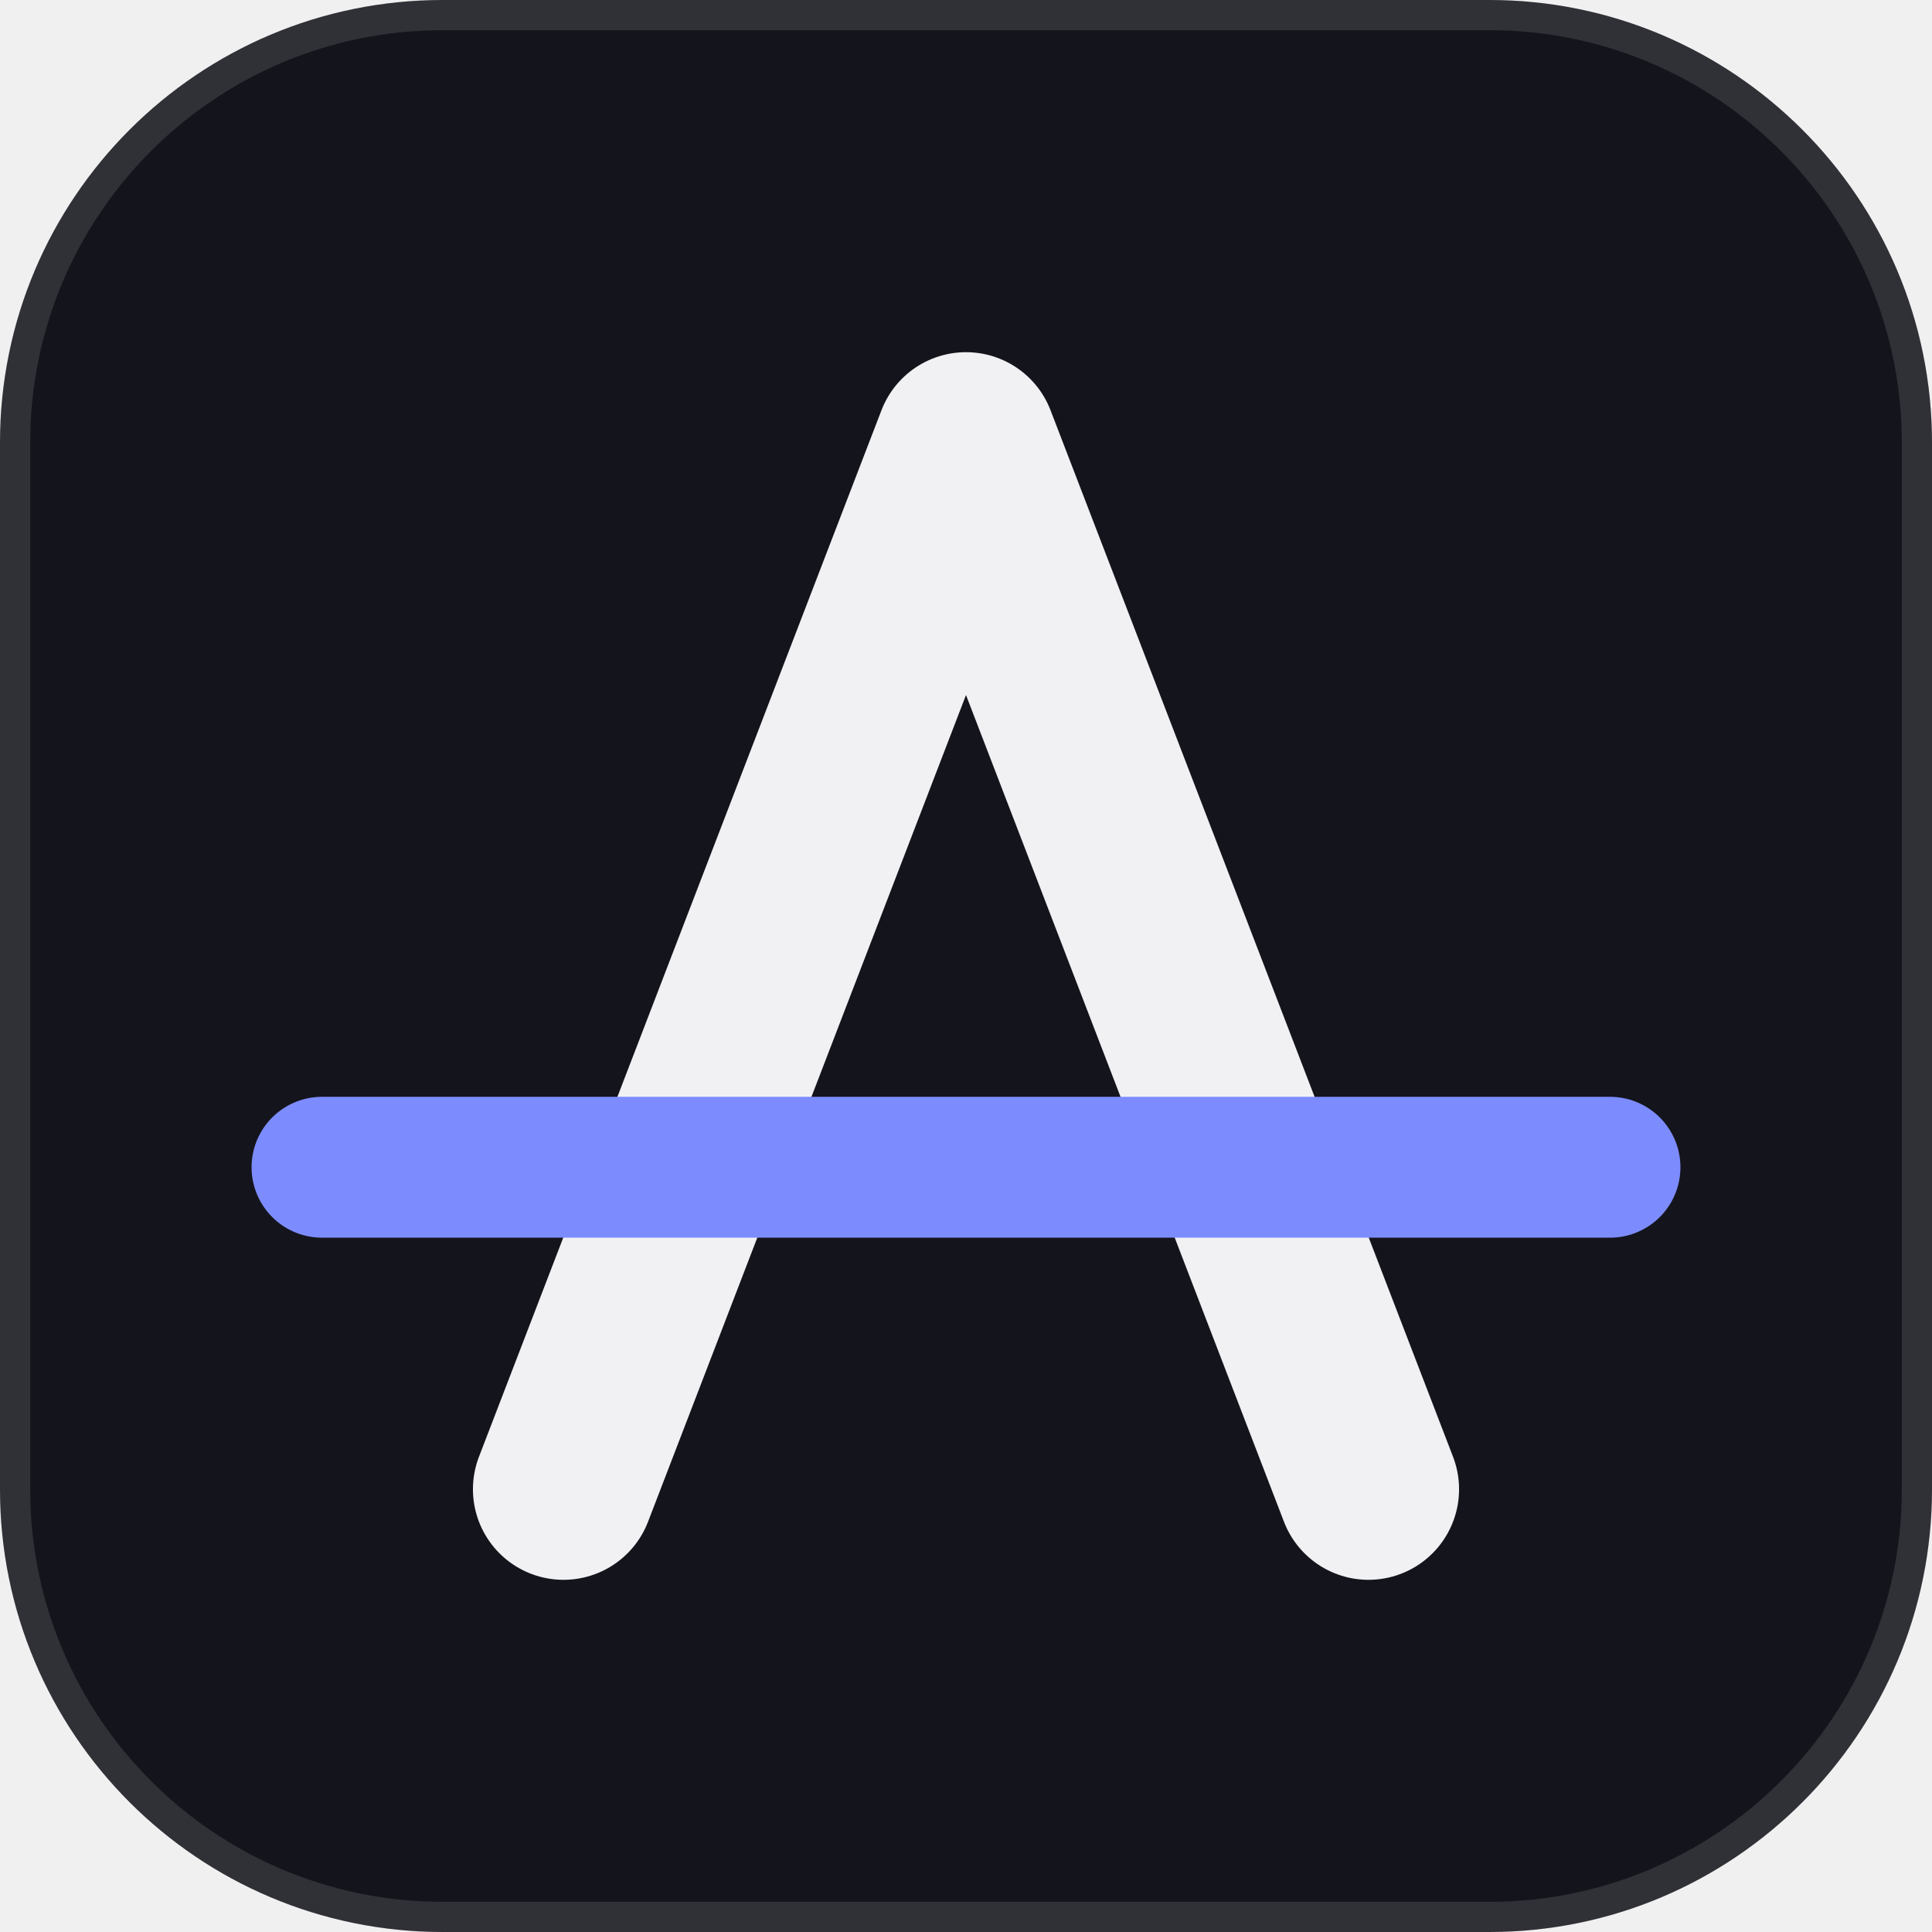
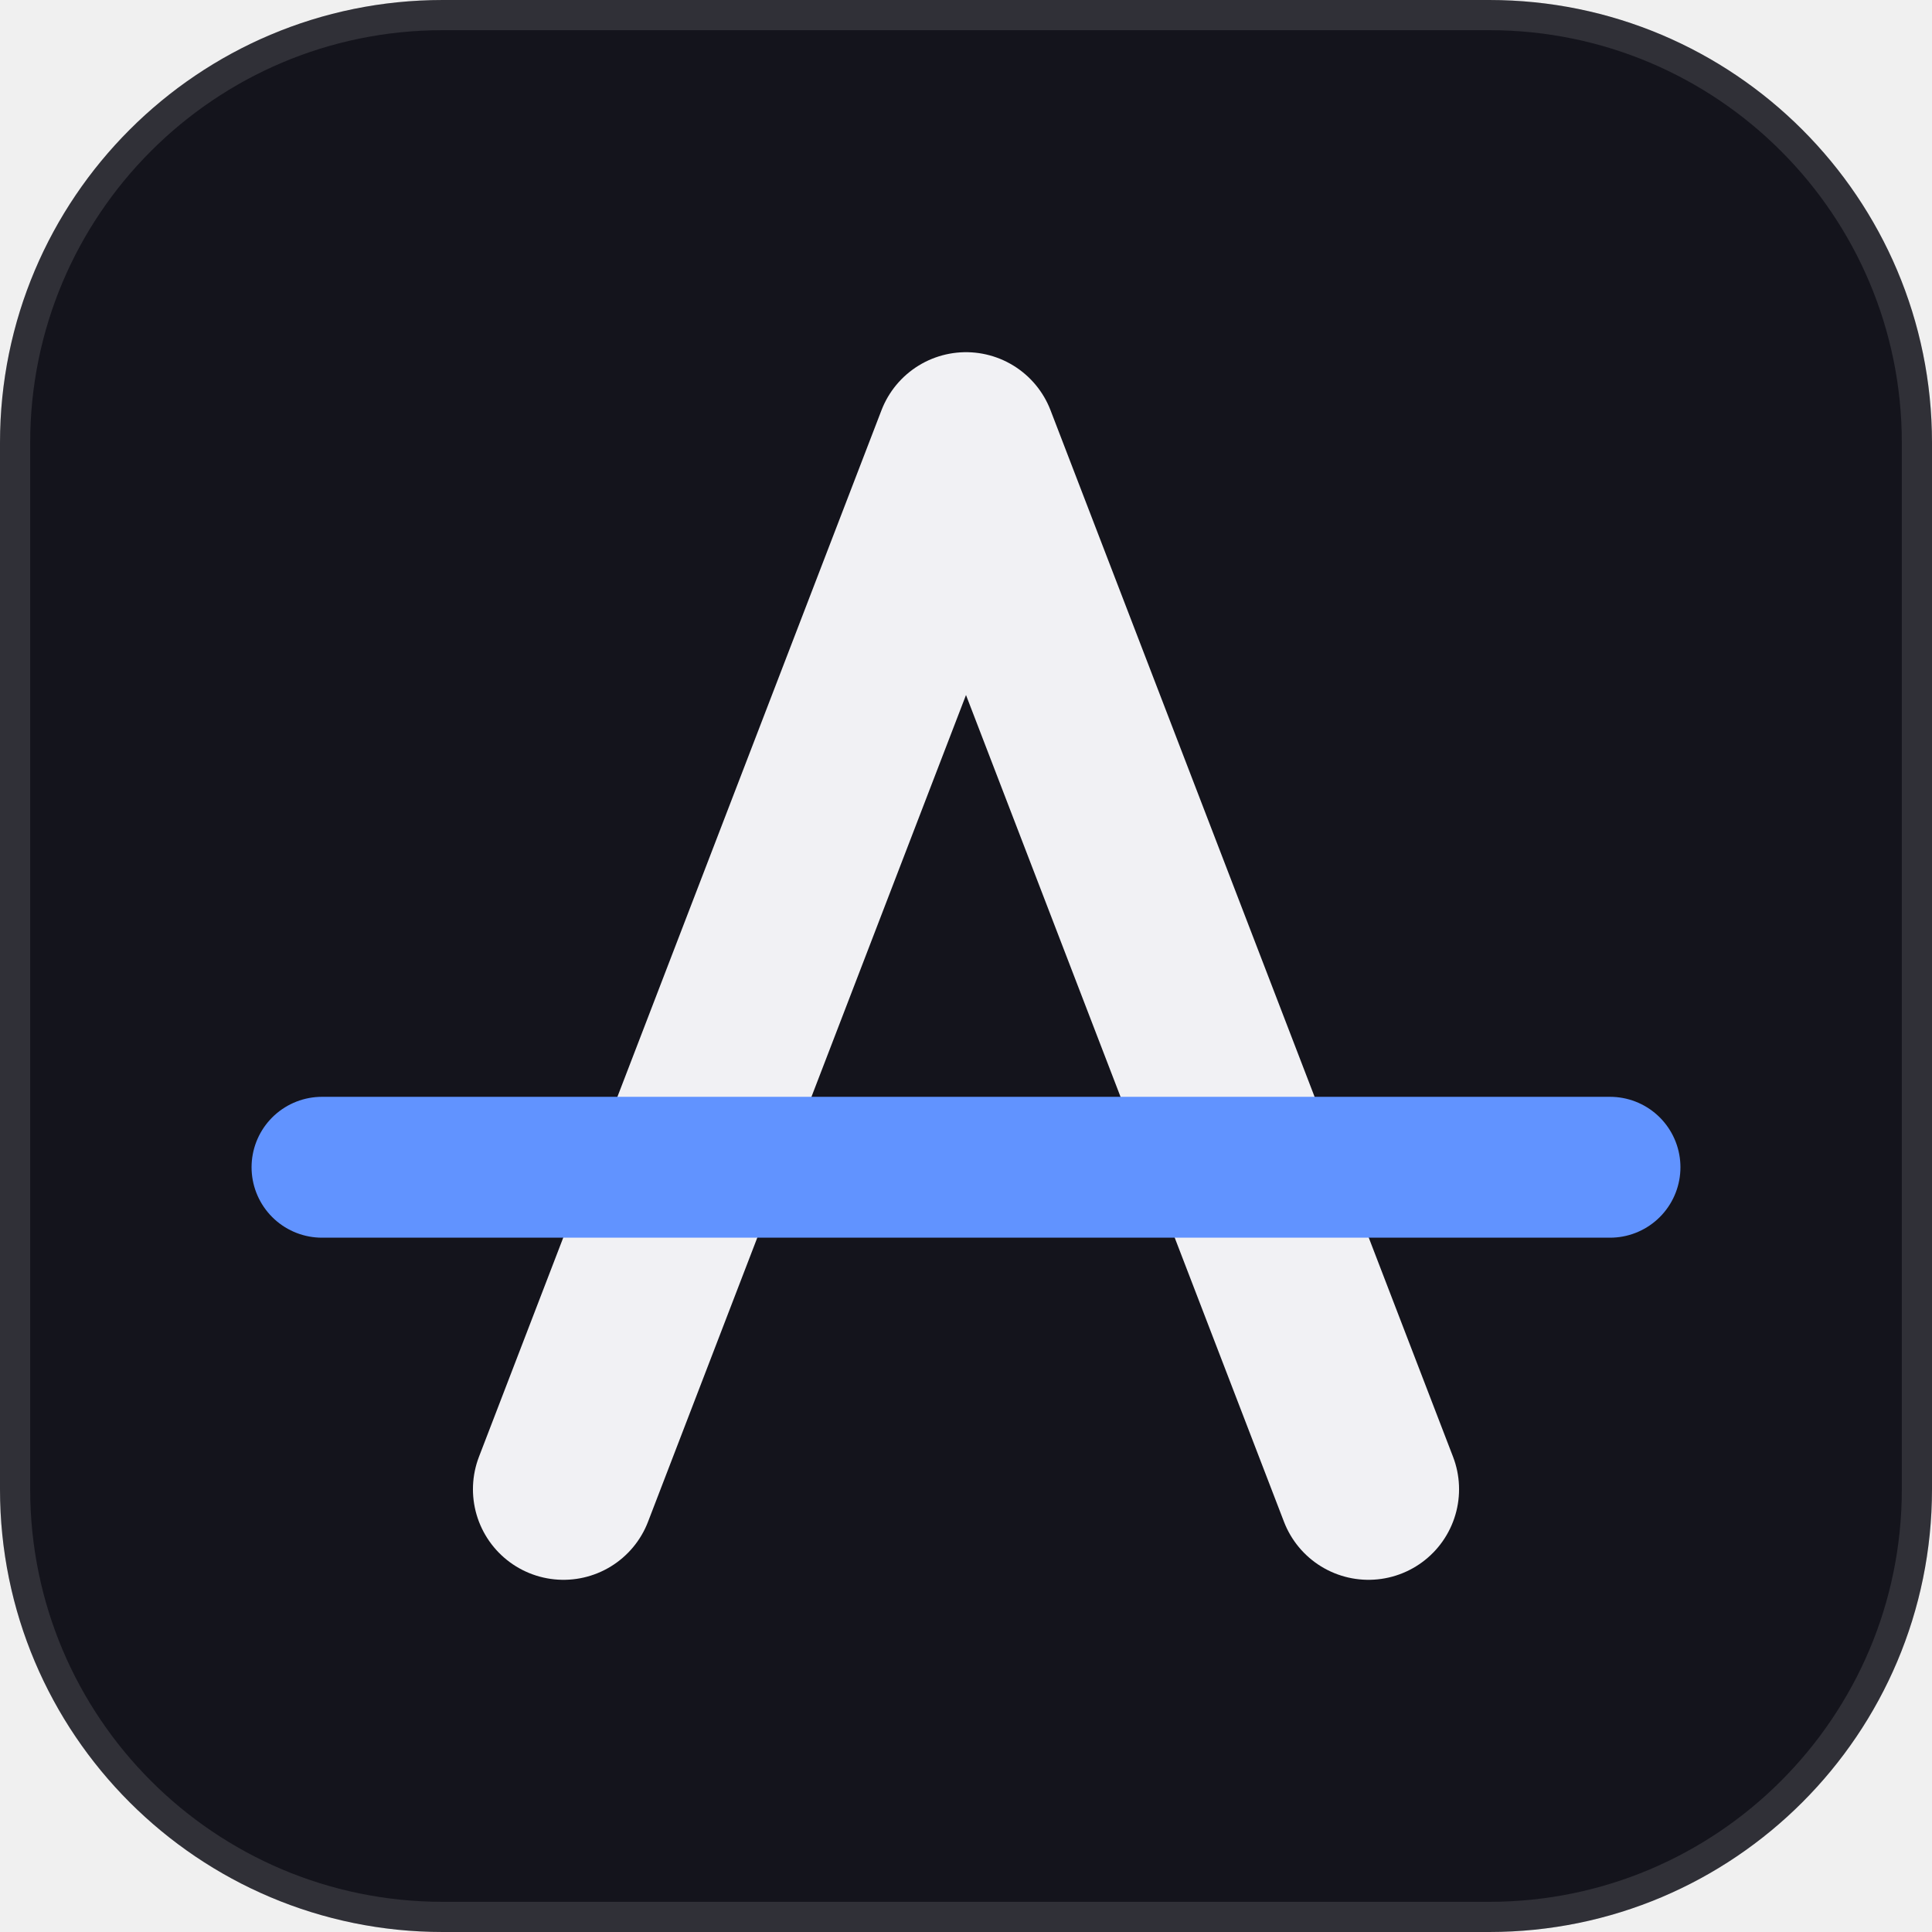
<svg xmlns="http://www.w3.org/2000/svg" viewBox="0 0 96 96" fill="none">
  <rect width="96" height="96" rx="22" fill="#14141c" />
  <rect x=".75" y=".75" width="94.5" height="94.5" rx="21.25" stroke="#ffffff" stroke-opacity=".12" stroke-width="1.5" />
  <path d="M28 74 48 22l20 52" stroke="#f1f1f4" stroke-width="9" stroke-linecap="round" stroke-linejoin="round" />
-   <path d="M16 58h64" stroke="#7c8cff" stroke-width="7" stroke-linecap="round" />
+   <path d="M16 58h64" stroke="#6193ff" stroke-width="7" stroke-linecap="round" />
</svg>
